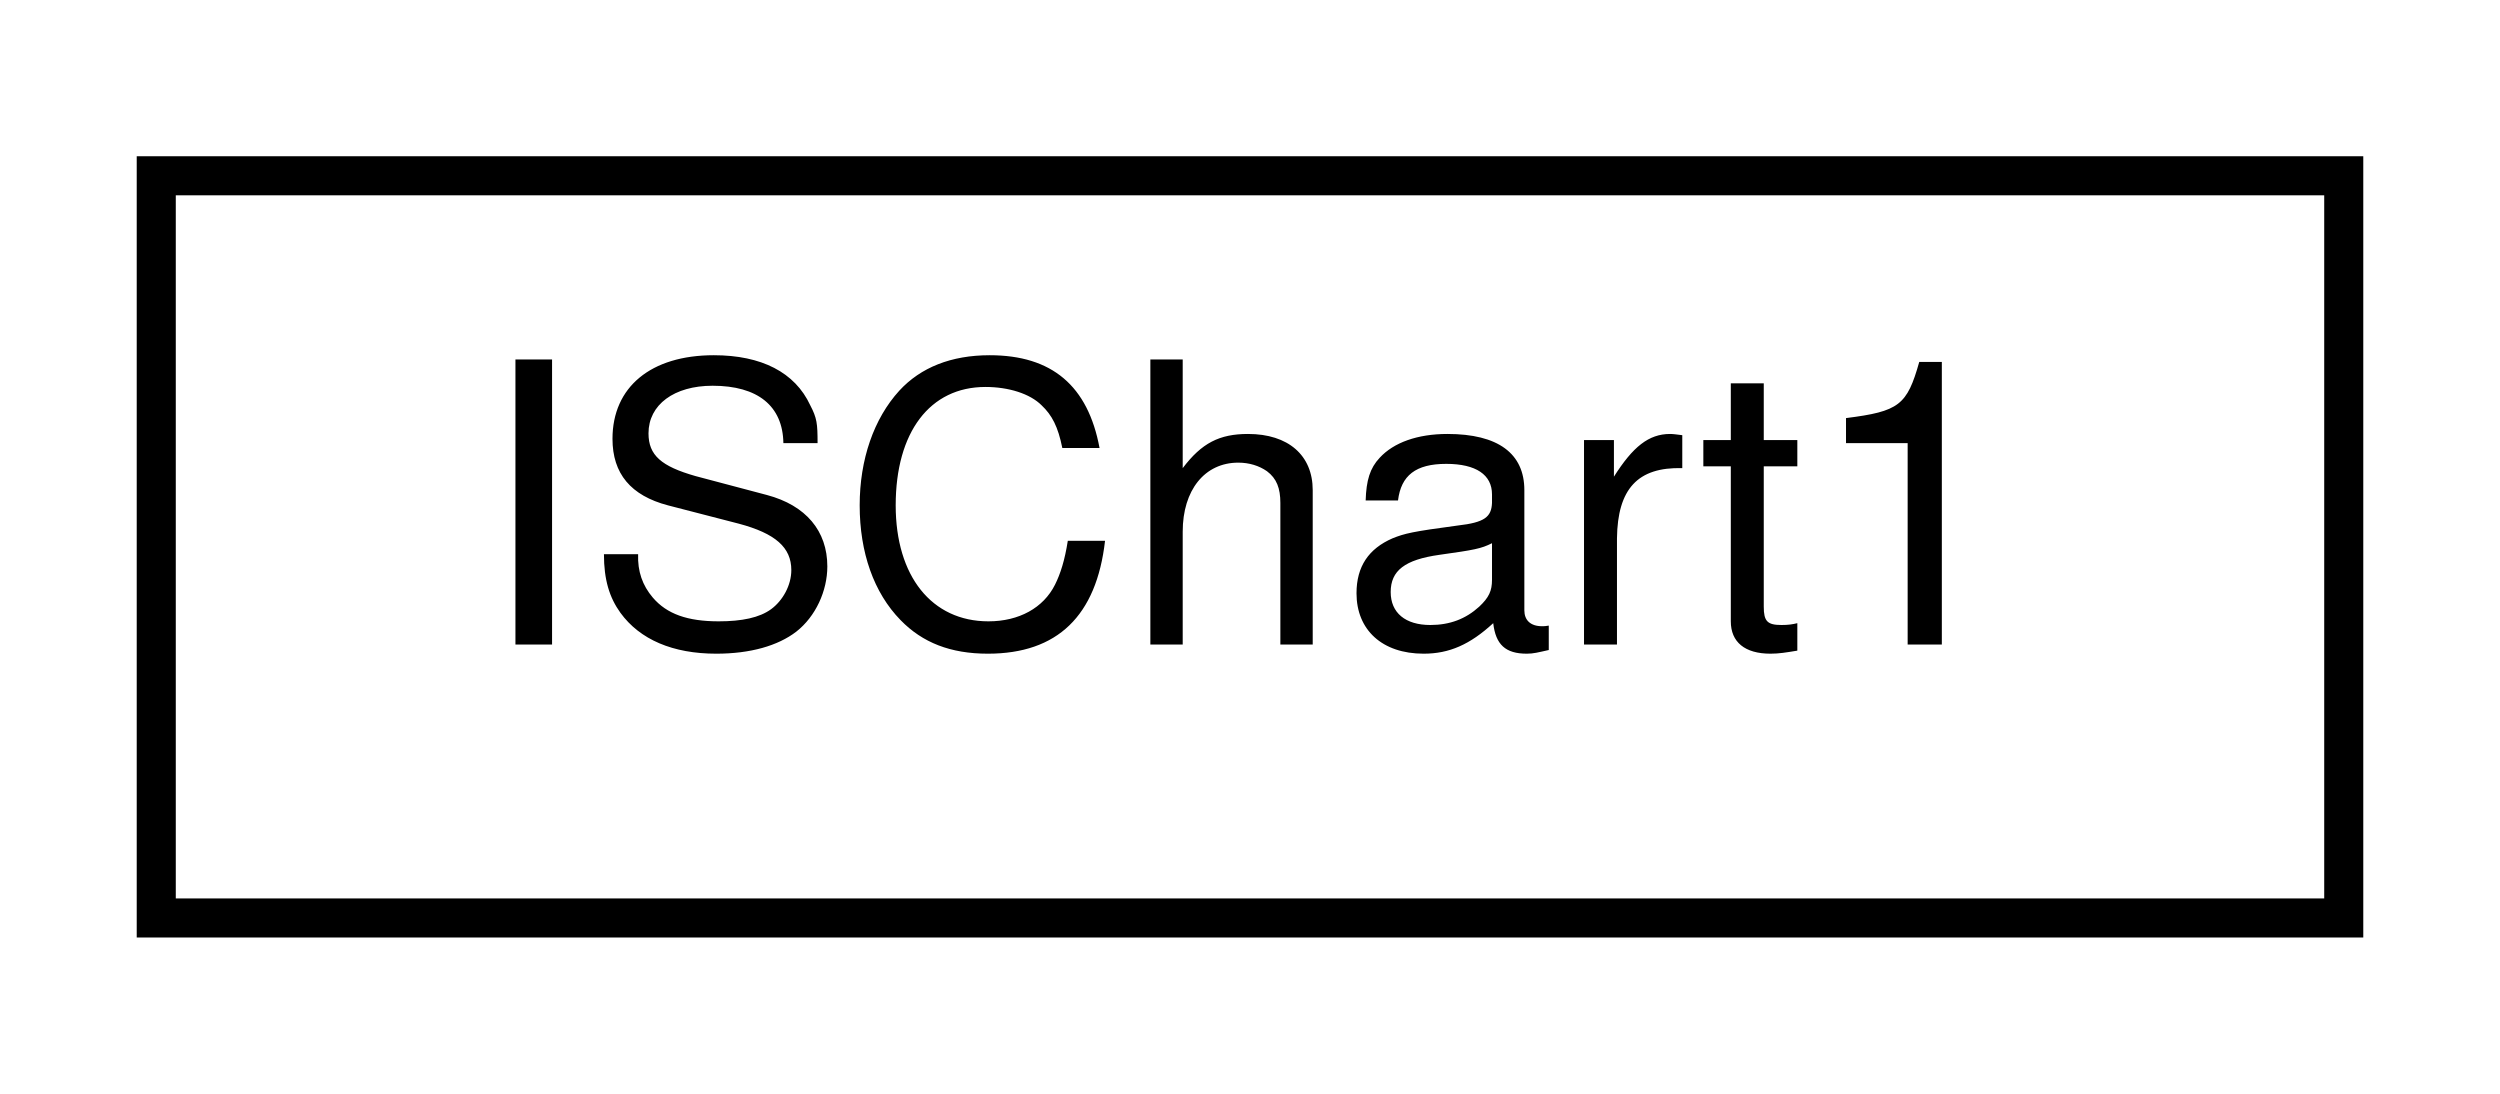
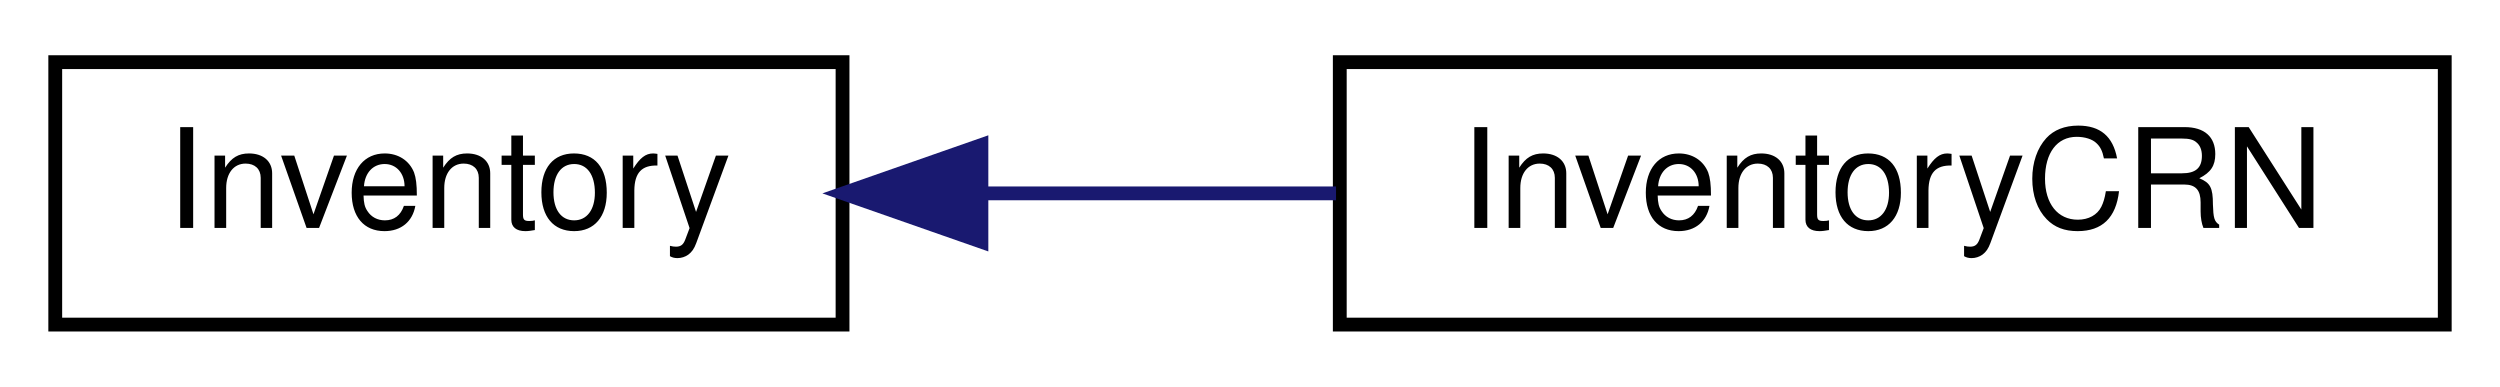
- <svg xmlns="http://www.w3.org/2000/svg" xmlns:xlink="http://www.w3.org/1999/xlink" width="64pt" height="28pt" viewBox="0.00 0.00 64.00 28.00">
+ <svg xmlns="http://www.w3.org/2000/svg" xmlns:xlink="http://www.w3.org/1999/xlink" width="181pt" height="28pt" viewBox="0.00 0.00 181.00 28.00">
  <g id="graph0" class="graph" transform="scale(1 1) rotate(0) translate(4 24)">
    <g id="node1" class="node">
      <g id="a_node1">
-         <a xlink:href="classift6561examples_1_1ISChart1.html" target="_top" xlink:title=" ">
-           <polygon fill="none" stroke="#000000" points="0,-.5 0,-19.5 56,-19.5 56,-.5 0,-.5" />
-           <text text-anchor="middle" x="28" y="-7.5" font-family="Helvetica,sans-Serif" font-size="10.00" fill="#000000">ISChart1</text>
+         <a xlink:href="classtutorial_1_1Inventory.html" target="_top" xlink:title=" ">
+           <polygon fill="none" stroke="#000000" points="0,-.5 0,-19.5 57,-19.5 57,-.5 0,-.5" />
+           <text text-anchor="middle" x="28.5" y="-7.5" font-family="Helvetica,sans-Serif" font-size="10.00" fill="#000000">Inventory</text>
        </a>
      </g>
    </g>
+     <g id="node2" class="node">
+       <g id="a_node2">
+         <a xlink:href="classtutorial_1_1InventoryCRN.html" target="_top" xlink:title=" ">
+           <polygon fill="none" stroke="#000000" points="93,-.5 93,-19.5 173,-19.5 173,-.5 93,-.5" />
+           <text text-anchor="middle" x="133" y="-7.5" font-family="Helvetica,sans-Serif" font-size="10.00" fill="#000000">InventoryCRN</text>
+         </a>
+       </g>
+     </g>
+     <g id="edge1" class="edge">
+       <path fill="none" stroke="#191970" d="M67.251,-10C75.562,-10 84.362,-10 92.728,-10" />
+       <polygon fill="#191970" stroke="#191970" points="67.055,-6.5 57.055,-10 67.055,-13.5 67.055,-6.5" />
+     </g>
  </g>
</svg>
